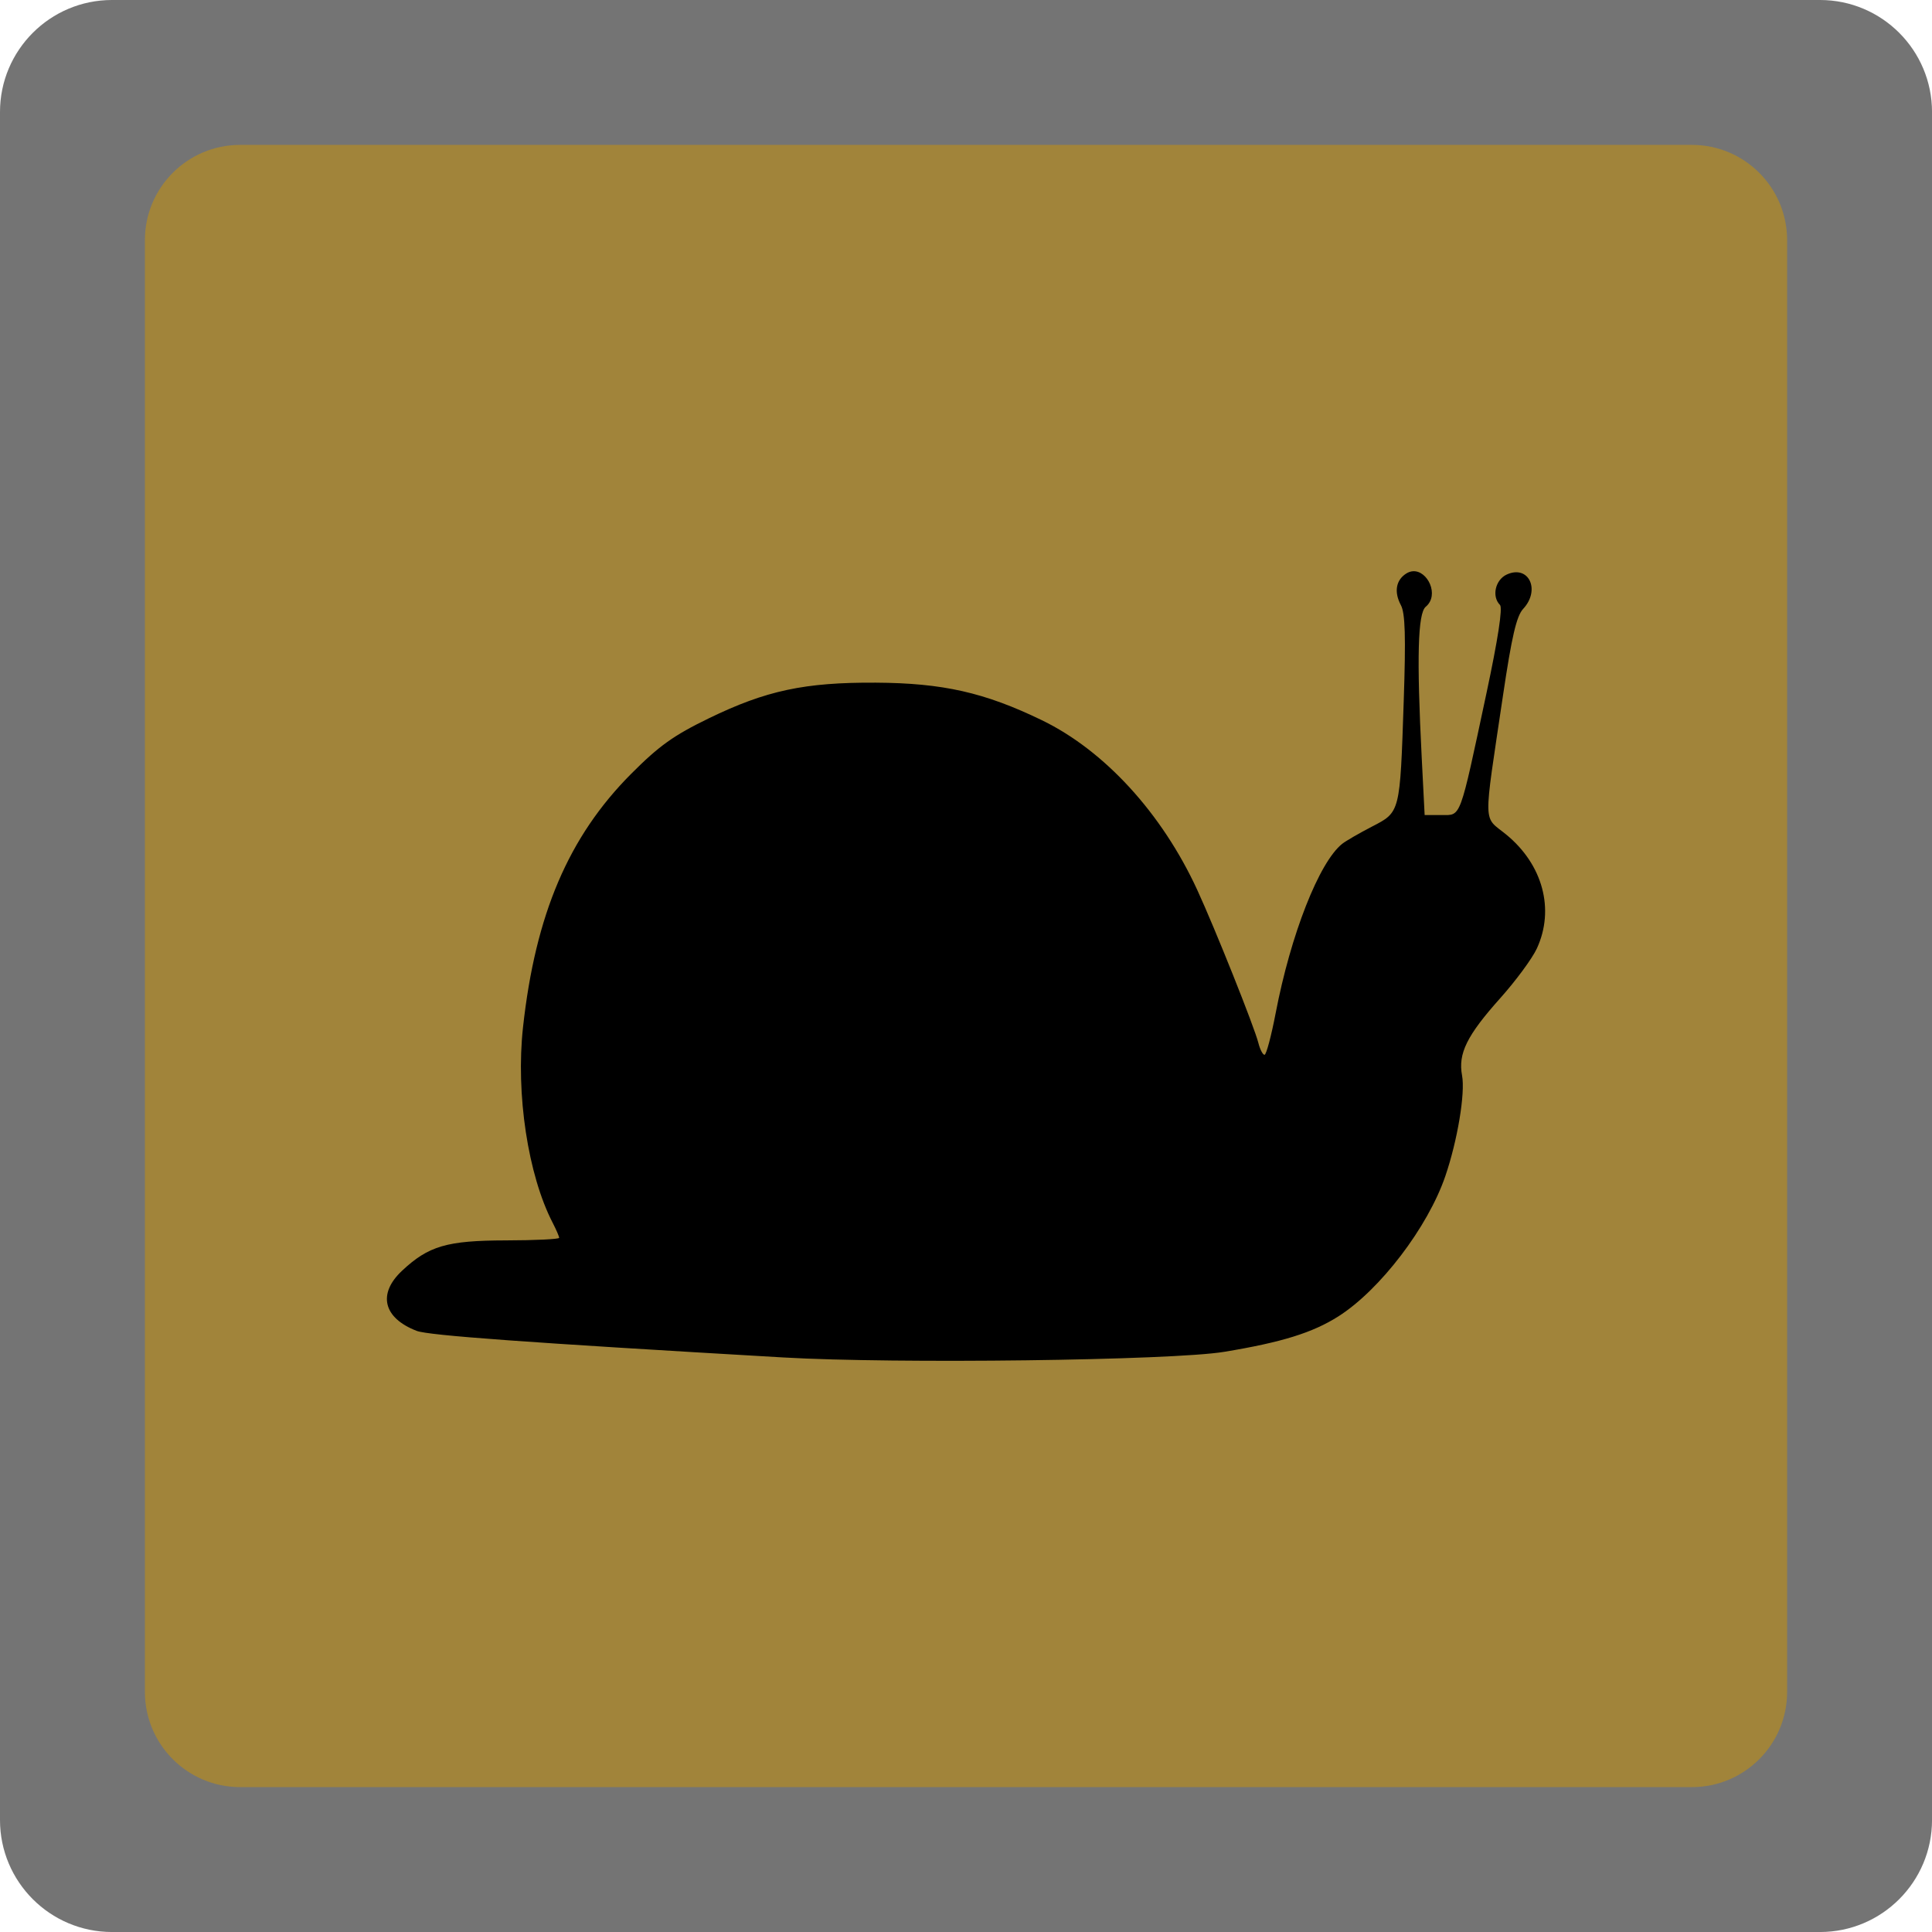
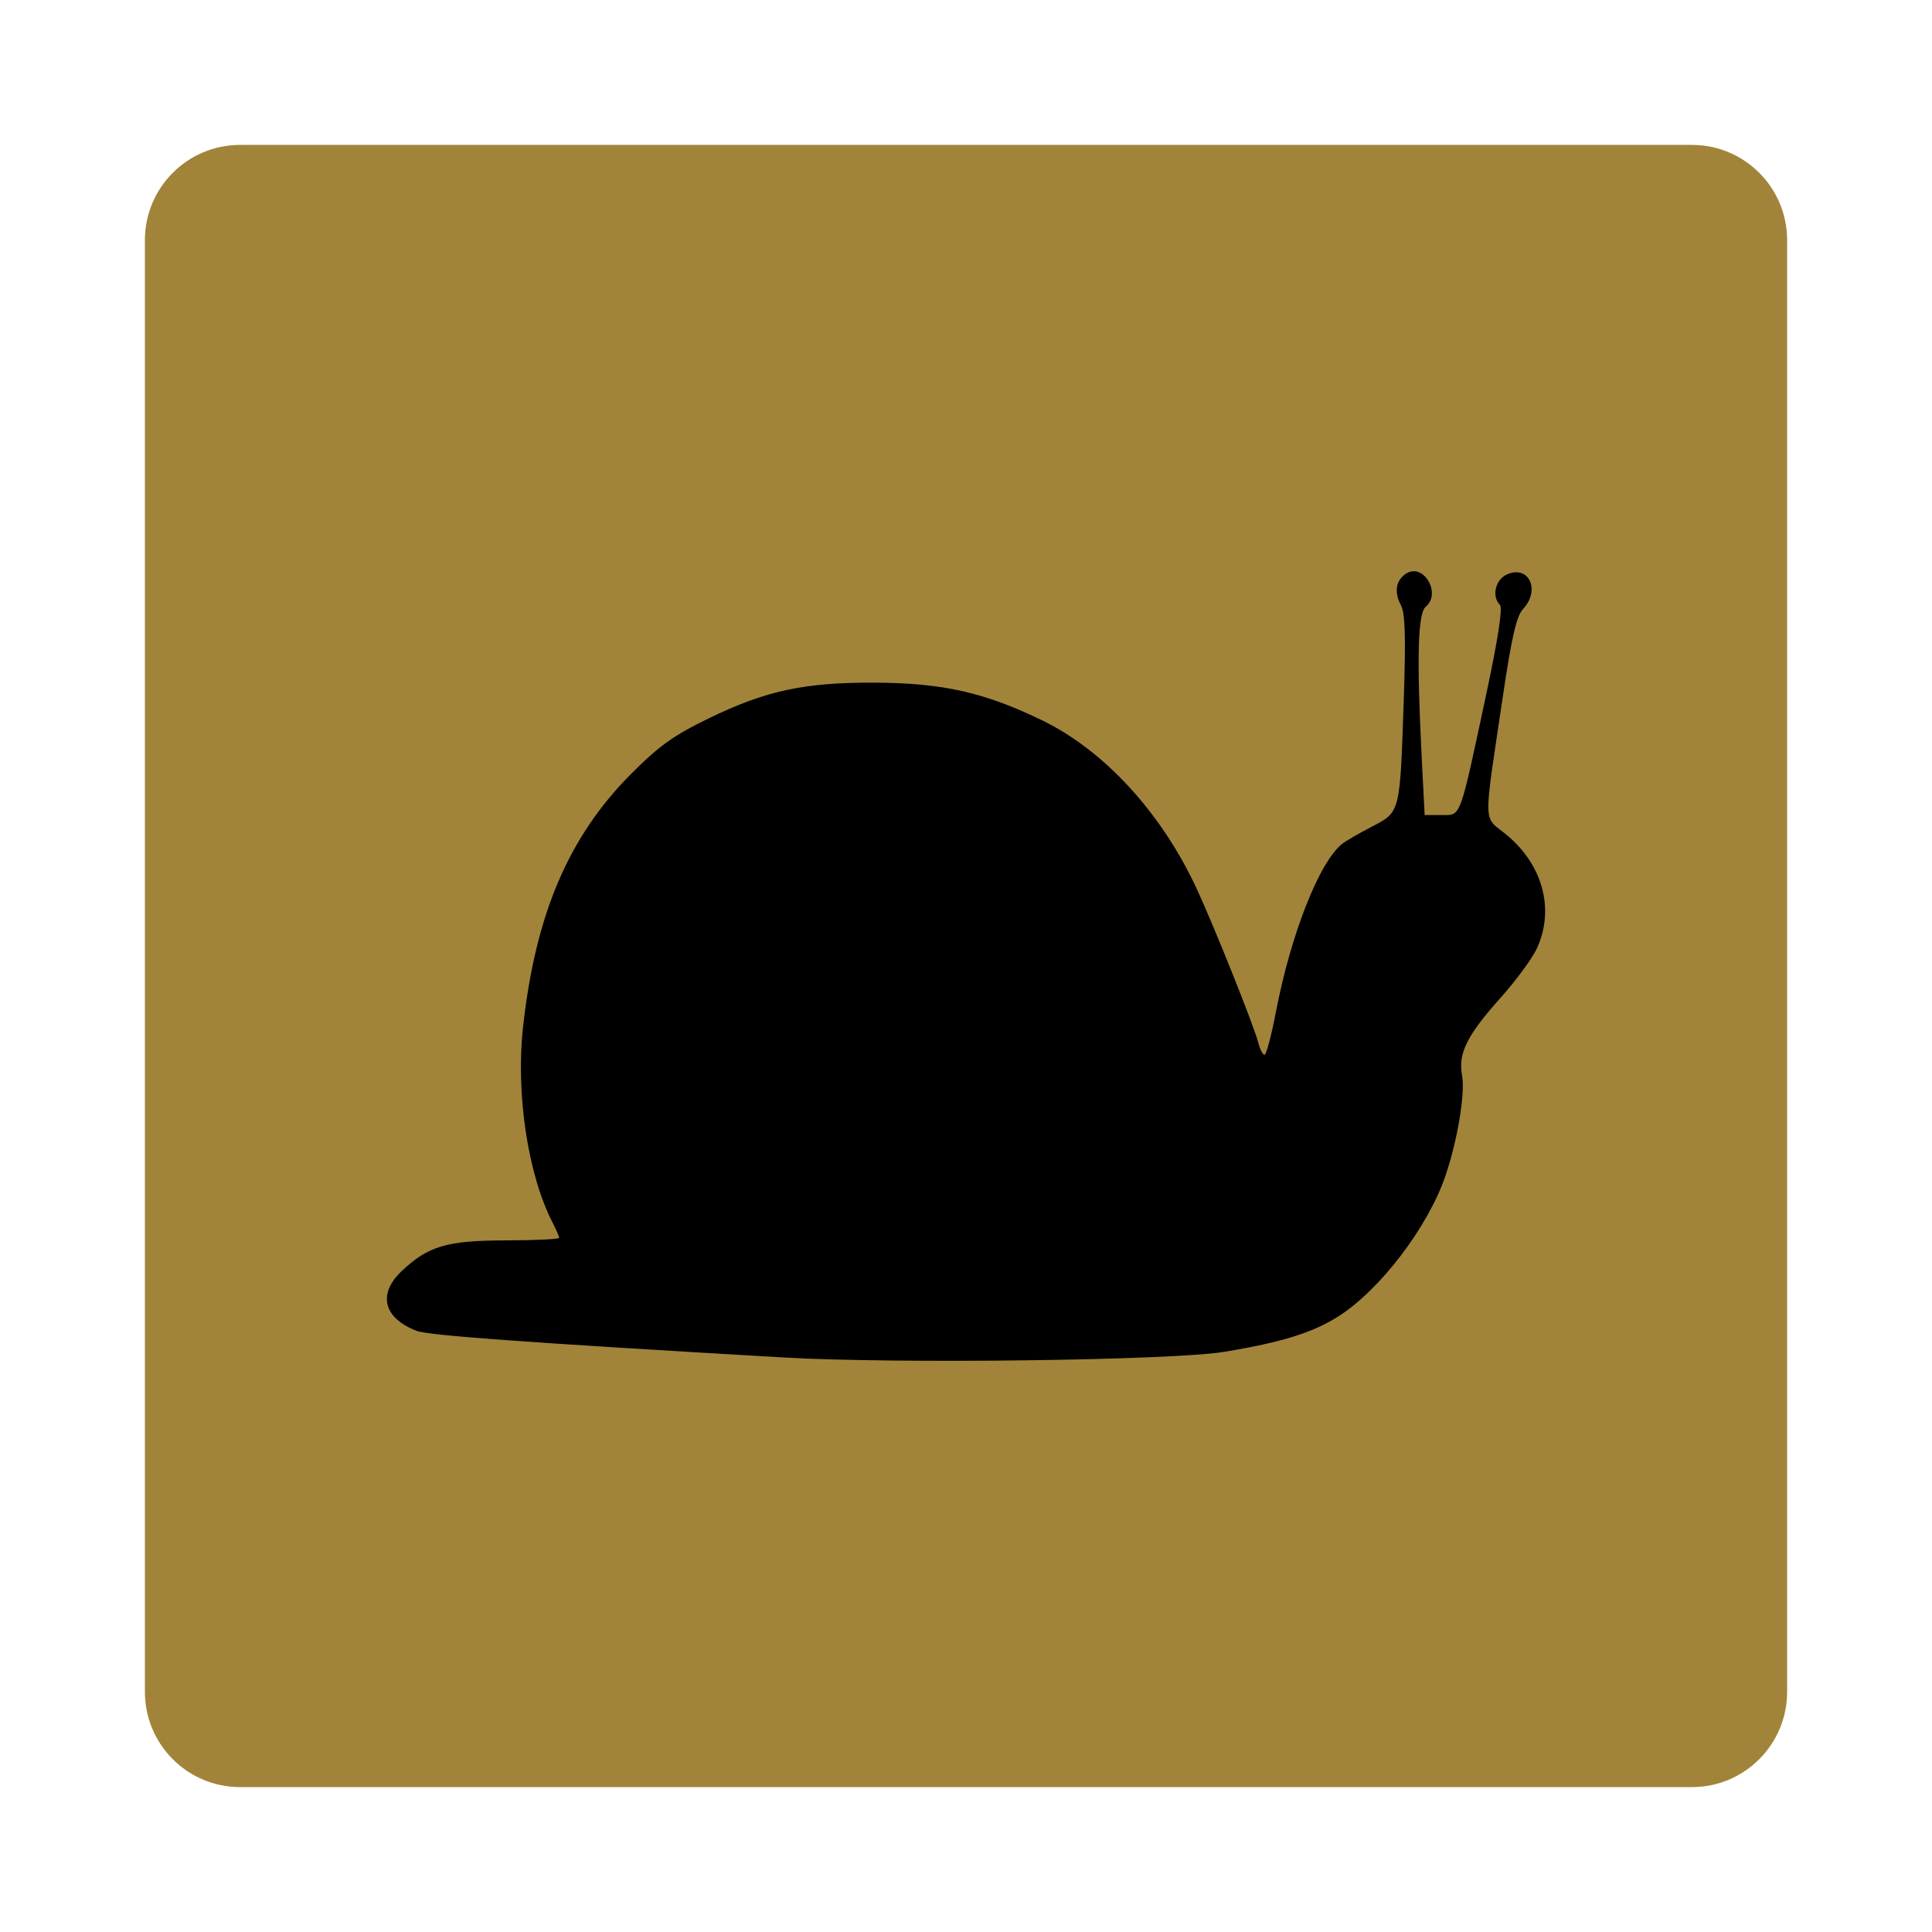
<svg xmlns="http://www.w3.org/2000/svg" width="100" height="100" viewBox="0 0 26.458 26.458" version="1.1" id="svg8">
  <defs id="defs2" />
  <g id="layer1" transform="translate(-61.81801,-113.4737)">
-     <g id="g879">
-       <g style="fill:#747474;fill-opacity:1" id="layer1-7" transform="matrix(0.2,0,0,0.2,82.22872,105.932)">
-         <rect style="opacity:1;fill:#747474;fill-opacity:1;stroke:none;stroke-width:1;stroke-linejoin:round;stroke-miterlimit:4;stroke-dasharray:none;stroke-dashoffset:3.964;stroke-opacity:0.67" id="rect817" width="132.292" height="132.292" x="-102.054" y="37.708" ry="7.673" />
-       </g>
+     <g id="g832">
      <g transform="matrix(0.17,0,0,0.17,81.15149,109.0476)" id="g993" style="fill:#a1843a;fill-opacity:1">
        <rect ry="7.673" y="37.708" x="-102.054" height="132.292" width="132.292" id="rect991" style="opacity:1;fill:#a1843a;fill-opacity:1;stroke:none;stroke-width:1;stroke-linejoin:round;stroke-miterlimit:4;stroke-dasharray:none;stroke-dashoffset:3.964;stroke-opacity:0.67" />
      </g>
      <g transform="matrix(0.2341603,0,0,0.2341603,54.7125,79.77873)" id="layer1-9">
        <path style="fill:#000000;stroke-width:1" d="m 426.965,670.135 c -0.469,0.038 -0.951,0.197 -1.43,0.498 -2.298,1.447 -2.747,4.09 -1.189,7 0.95,1.775 1.103,6.939 0.627,21.117 -0.837,24.916 -0.751,24.576 -7.053,27.842 -2.824,1.463 -5.773,3.172 -6.555,3.795 -5.099,4.068 -11.365,20.015 -14.701,37.418 -0.971,5.068 -2.079,9.215 -2.463,9.215 -0.384,0 -0.993,-1.17 -1.352,-2.6 -0.889,-3.54 -9.582,-25.305 -13.523,-33.857 -7.812,-16.949 -20.504,-30.806 -34.357,-37.512 -12.643,-6.12 -21.878,-8.207 -36.684,-8.291 -15.725,-0.089 -24.268,1.736 -36.912,7.879 -7.786,3.783 -11.012,6.087 -17.17,12.27 -13.837,13.892 -21.159,31.049 -23.906,56.012 -1.624,14.761 1.094,32.668 6.566,43.25 0.782,1.512 1.422,2.998 1.422,3.301 0,0.302 -5.287,0.559 -11.75,0.57 -13.055,0.024 -17.13,1.216 -23,6.729 -5.425,5.095 -4.119,10.423 3.252,13.268 2.635,1.017 24.411,2.597 80.998,5.875 24.868,1.441 85.969,0.663 97.5,-1.24 12.704,-2.097 19.543,-4.22 25.238,-7.836 9.206,-5.845 19.78,-19.711 23.641,-30.996 2.697,-7.884 4.435,-18.34 3.699,-22.262 -0.907,-4.834 1.068,-8.833 8.426,-17.059 3.444,-3.85 7.092,-8.8 8.107,-11 3.989,-8.643 1.324,-18.552 -6.773,-25.188 -5.179,-4.244 -5.107,-1.103 -0.699,-30.812 1.922,-12.956 2.978,-17.491 4.441,-19.064 3.902,-4.196 1.236,-9.811 -3.609,-7.604 -2.554,1.164 -3.381,4.858 -1.506,6.732 0.62,0.62 -0.446,7.578 -2.98,19.451 -6.042,28.301 -5.557,26.984 -9.959,26.984 h -3.717 l -0.65,-12.75 c -1.126,-22.082 -0.865,-31.833 0.893,-33.291 3.086,-2.562 0.411,-8.112 -2.871,-7.844 z" transform="scale(0.2645833)" id="path880" />
      </g>
    </g>
  </g>
</svg>
